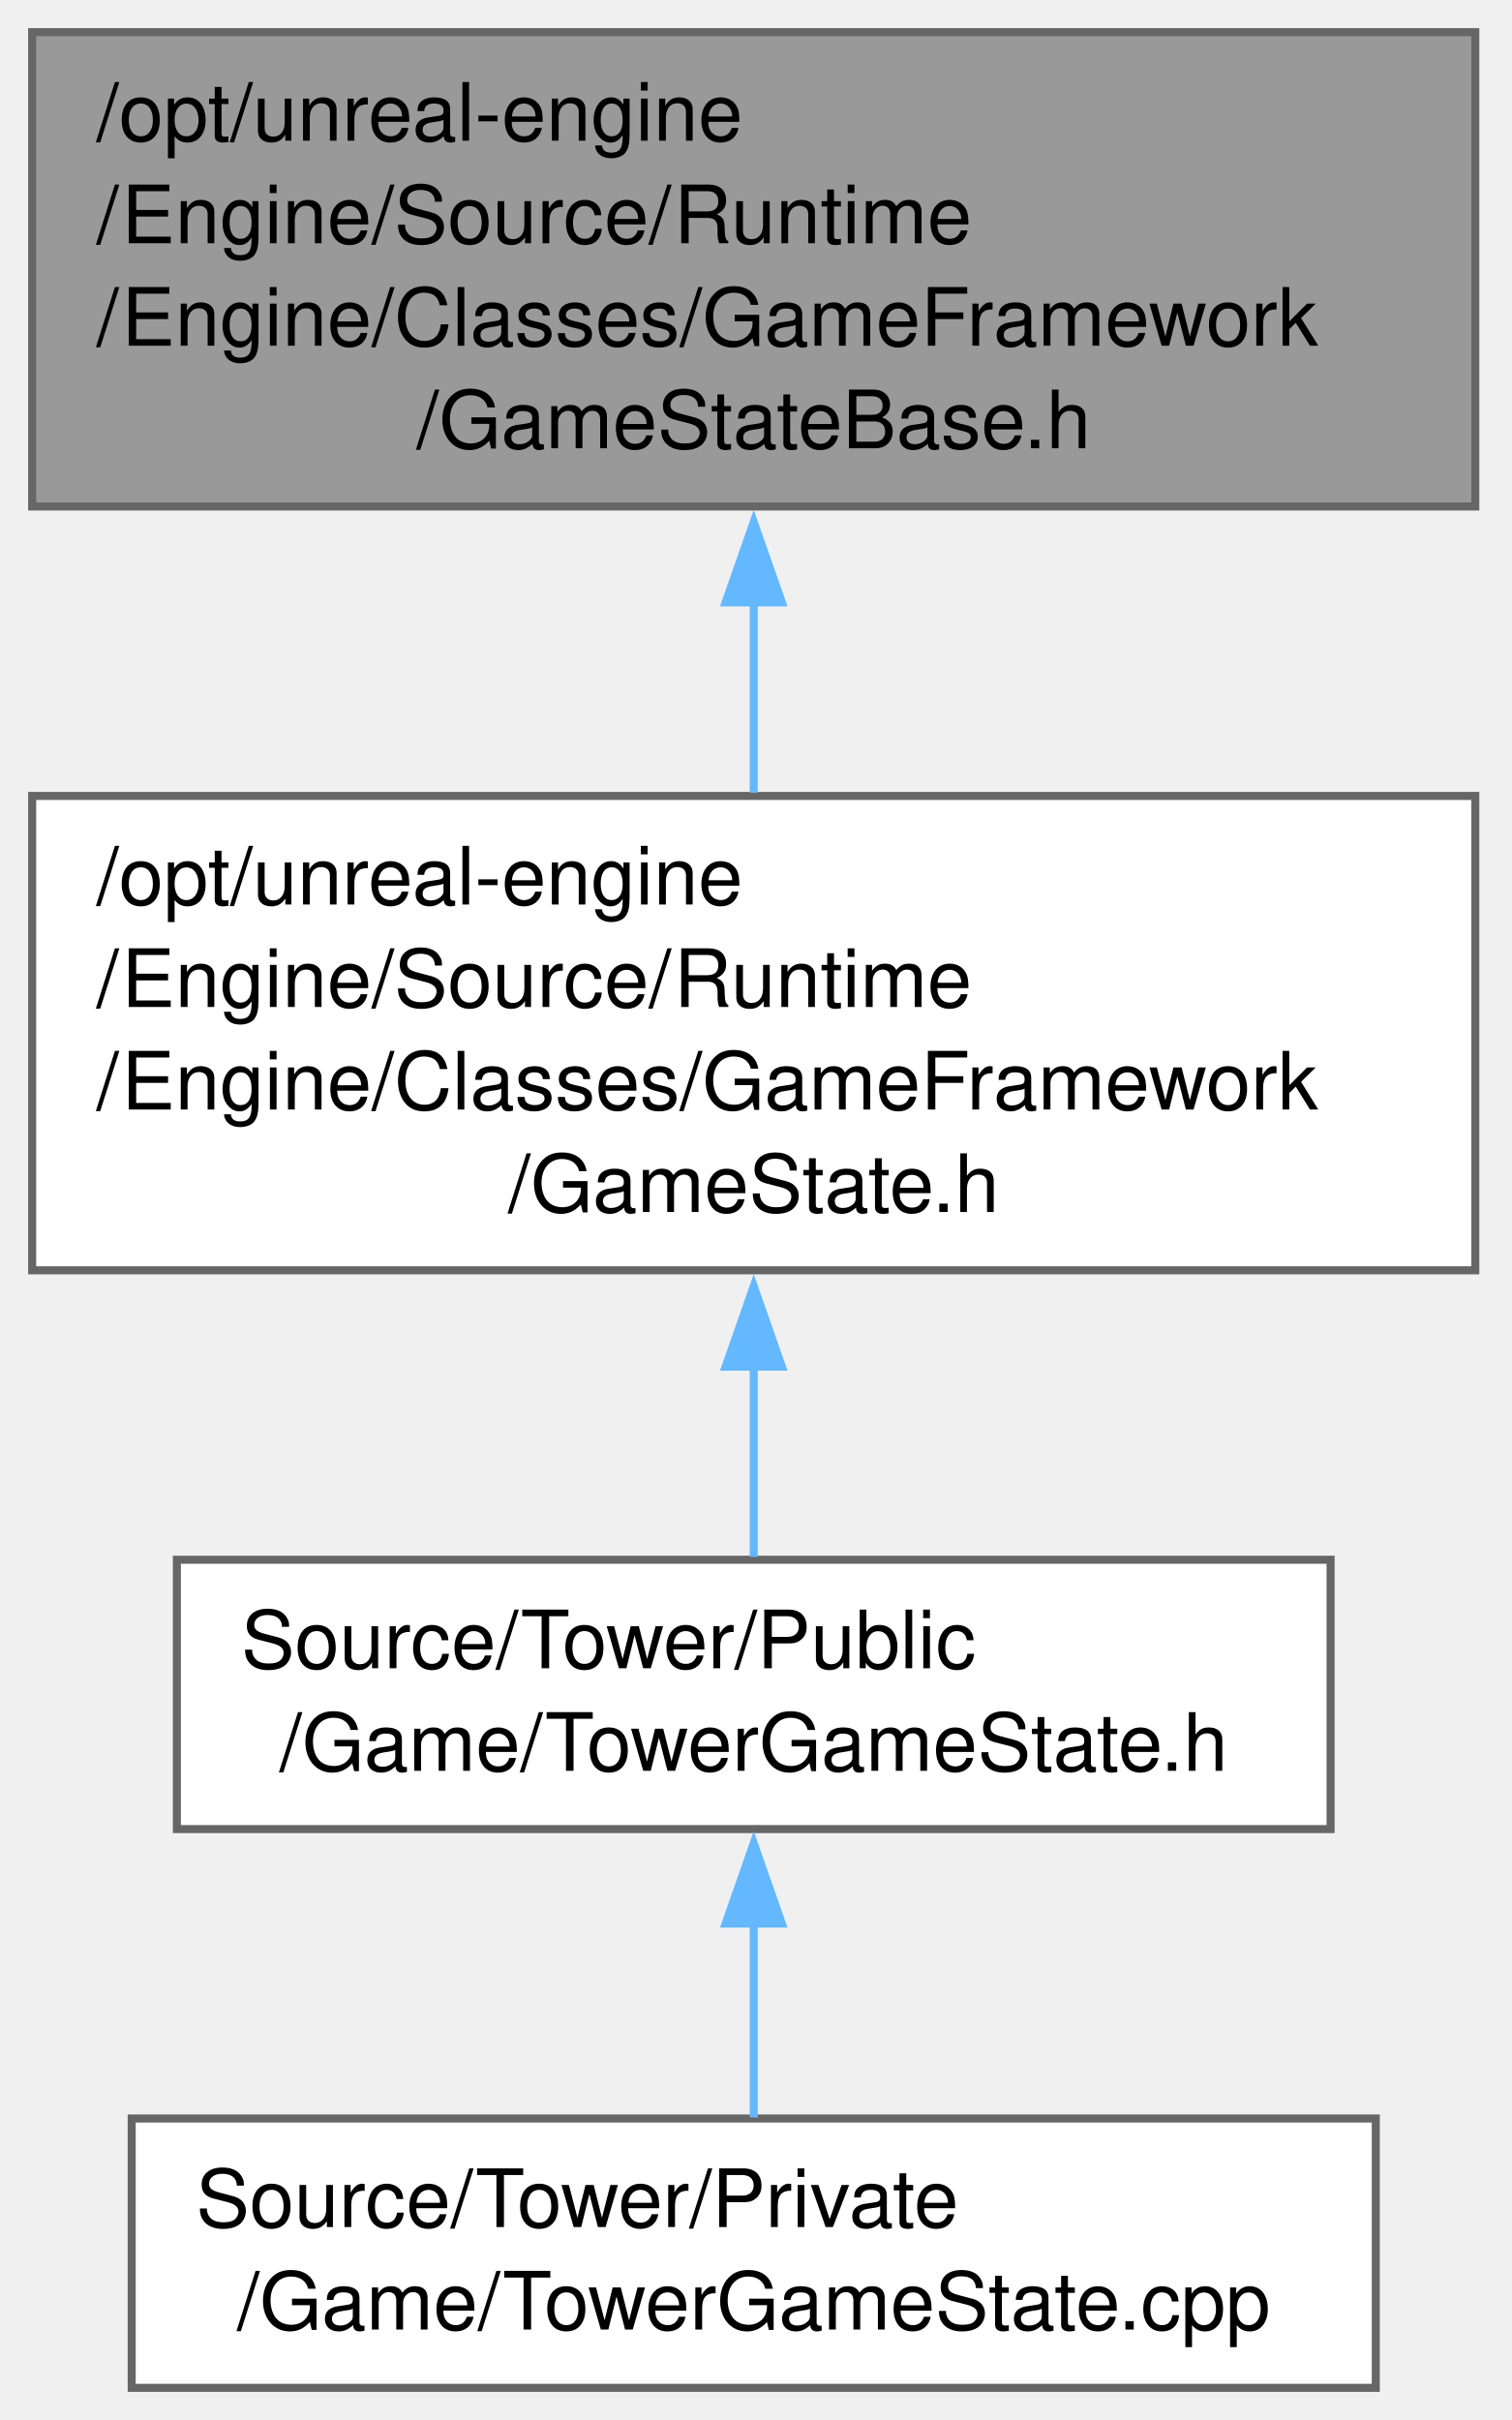
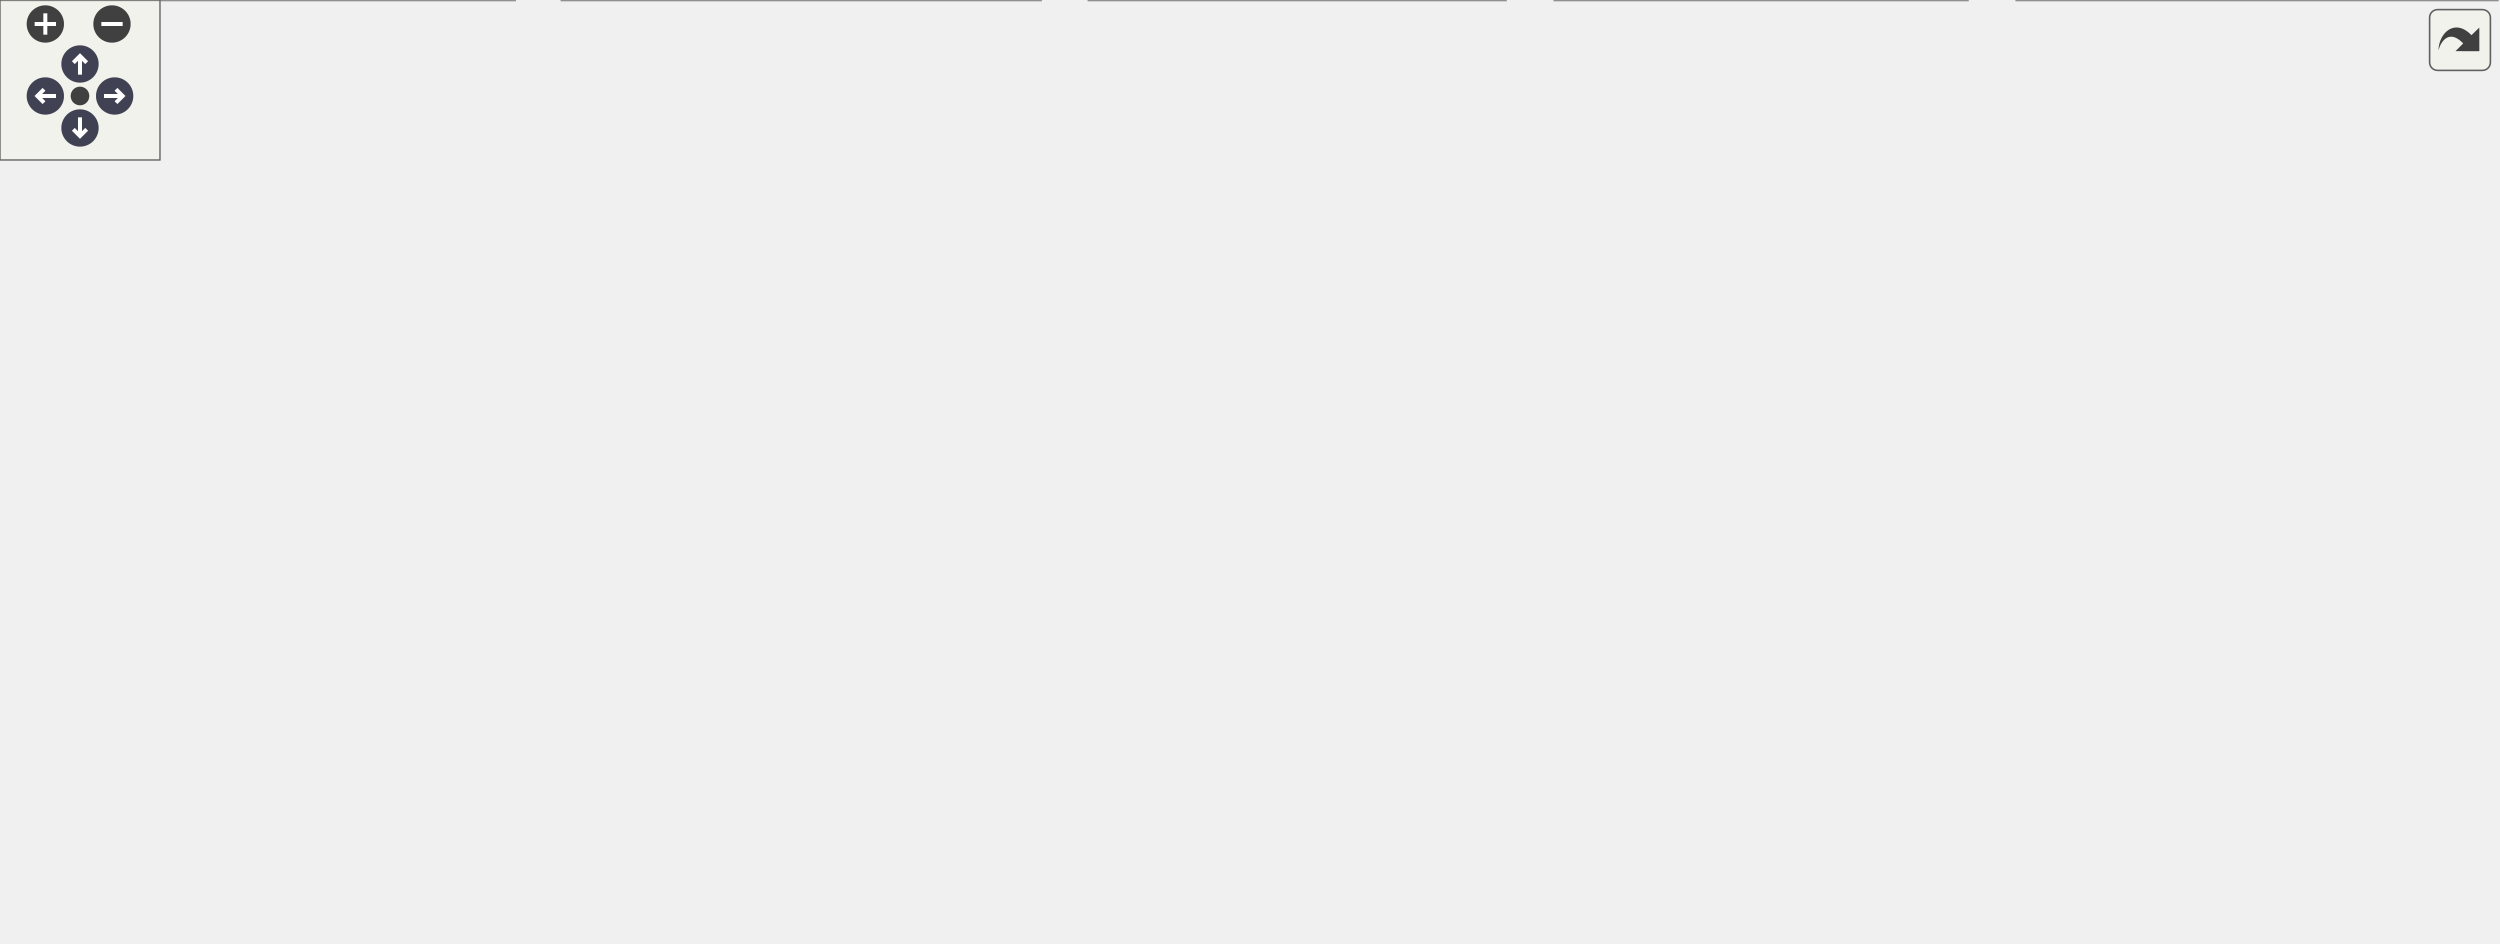
- <svg xmlns="http://www.w3.org/2000/svg" xmlns:xlink="http://www.w3.org/1999/xlink" width="188pt" height="301pt" viewBox="0.00 0.00 188.00 301.00">
-   <g id="graph0" class="graph" transform="scale(1 1) rotate(0) translate(4 297)">
-     <g id="Node000001" class="node">
-       <g id="a_Node000001">
-         <a xlink:title=" ">
-           <polygon fill="#999999" stroke="#666666" points="179.5,-293 0,-293 0,-234 179.5,-234 179.5,-293" />
-           <text xml:space="preserve" text-anchor="start" x="8" y="-279.5" font-family="Helvetica,sans-Serif" font-size="10.00">/opt/unreal-engine</text>
-           <text xml:space="preserve" text-anchor="start" x="8" y="-266.75" font-family="Helvetica,sans-Serif" font-size="10.00">/Engine/Source/Runtime</text>
-           <text xml:space="preserve" text-anchor="start" x="8" y="-254" font-family="Helvetica,sans-Serif" font-size="10.00">/Engine/Classes/GameFramework</text>
-           <text xml:space="preserve" text-anchor="middle" x="89.75" y="-241.25" font-family="Helvetica,sans-Serif" font-size="10.00">/GameStateBase.h</text>
-         </a>
-       </g>
-     </g>
-     <g id="Node000002" class="node">
-       <g id="a_Node000002">
-         <a xlink:href="$GameState_8h.html" xlink:title=" ">
-           <polygon fill="white" stroke="#666666" points="179.5,-198 0,-198 0,-139 179.5,-139 179.5,-198" />
-           <text xml:space="preserve" text-anchor="start" x="8" y="-184.5" font-family="Helvetica,sans-Serif" font-size="10.00">/opt/unreal-engine</text>
-           <text xml:space="preserve" text-anchor="start" x="8" y="-171.75" font-family="Helvetica,sans-Serif" font-size="10.00">/Engine/Source/Runtime</text>
-           <text xml:space="preserve" text-anchor="start" x="8" y="-159" font-family="Helvetica,sans-Serif" font-size="10.00">/Engine/Classes/GameFramework</text>
-           <text xml:space="preserve" text-anchor="middle" x="89.75" y="-146.25" font-family="Helvetica,sans-Serif" font-size="10.00">/GameState.h</text>
-         </a>
-       </g>
-     </g>
-     <g id="edge1_Node000001_Node000002" class="edge">
-       <g id="a_edge1_Node000001_Node000002">
-         <a xlink:title=" ">
-           <path fill="none" stroke="#63b8ff" d="M89.75,-222.16C89.75,-214.16 89.75,-205.92 89.75,-198.4" />
-           <polygon fill="#63b8ff" stroke="#63b8ff" points="86.25,-222.07 89.75,-232.07 93.25,-222.07 86.25,-222.07" />
-         </a>
-       </g>
-     </g>
-     <g id="Node000003" class="node">
-       <g id="a_Node000003">
-         <a xlink:href="$TowerGameState_8h.html" xlink:title=" ">
-           <polygon fill="white" stroke="#666666" points="161.5,-103 18,-103 18,-69.5 161.5,-69.5 161.5,-103" />
-           <text xml:space="preserve" text-anchor="start" x="26" y="-89.5" font-family="Helvetica,sans-Serif" font-size="10.00">Source/Tower/Public</text>
-           <text xml:space="preserve" text-anchor="middle" x="89.75" y="-76.75" font-family="Helvetica,sans-Serif" font-size="10.00">/Game/TowerGameState.h</text>
-         </a>
-       </g>
-     </g>
-     <g id="edge2_Node000002_Node000003" class="edge">
-       <g id="a_edge2_Node000002_Node000003">
-         <a xlink:title=" ">
-           <path fill="none" stroke="#63b8ff" d="M89.75,-127.14C89.75,-118.7 89.75,-110.27 89.75,-103.35" />
-           <polygon fill="#63b8ff" stroke="#63b8ff" points="86.25,-127.01 89.75,-137.01 93.25,-127.01 86.25,-127.01" />
-         </a>
-       </g>
-     </g>
-     <g id="Node000004" class="node">
-       <g id="a_Node000004">
-         <a xlink:href="$TowerGameState_8cpp.html" xlink:title=" ">
-           <polygon fill="white" stroke="#666666" points="167.12,-33.5 12.38,-33.5 12.38,0 167.12,0 167.12,-33.5" />
-           <text xml:space="preserve" text-anchor="start" x="20.38" y="-20" font-family="Helvetica,sans-Serif" font-size="10.00">Source/Tower/Private</text>
-           <text xml:space="preserve" text-anchor="middle" x="89.75" y="-7.25" font-family="Helvetica,sans-Serif" font-size="10.00">/Game/TowerGameState.cpp</text>
-         </a>
-       </g>
-     </g>
-     <g id="edge3_Node000003_Node000004" class="edge">
-       <g id="a_edge3_Node000003_Node000004">
-         <a xlink:title=" ">
-           <path fill="none" stroke="#63b8ff" d="M89.75,-57.81C89.75,-49.59 89.75,-40.84 89.75,-33.63" />
-           <polygon fill="#63b8ff" stroke="#63b8ff" points="86.25,-57.74 89.75,-67.74 93.25,-57.74 86.25,-57.74" />
-         </a>
-       </g>
-     </g>
+ <svg xmlns="http://www.w3.org/2000/svg" xmlns:xlink="http://www.w3.org/1999/xlink" id="main" version="1.1" xml:space="preserve">
+   <style type="text/css">
+ .node, .edge {opacity: 0.7;}
+ .node.selected, .edge.selected {opacity: 1;}
+ .edge:hover path { stroke: red; }
+ .edge:hover polygon { stroke: red; fill: red; }
+ </style>
+   <defs>
+     <circle id="rim" cx="0" cy="0" r="7" />
+     <circle id="rim2" cx="0" cy="0" r="3.5" />
+     <g id="zoomPlus">
+       <use xlink:href="#rim" fill="#404040">
+         <set attributeName="fill" to="#808080" begin="zoomplus.mouseover" end="zoomplus.mouseout" />
+       </use>
+       <path d="M-4,0h8M0,-4v8" fill="none" stroke="white" stroke-width="1.5" pointer-events="none" />
+     </g>
+     <g id="zoomMin">
+       <use xlink:href="#rim" fill="#404040">
+         <set attributeName="fill" to="#808080" begin="zoomminus.mouseover" end="zoomminus.mouseout" />
+       </use>
+       <path d="M-4,0h8" fill="none" stroke="white" stroke-width="1.5" pointer-events="none" />
+     </g>
+     <g id="arrowUp" transform="translate(30 24)">
+       <use xlink:href="#rim" />
+       <path pointer-events="none" fill="none" stroke="white" stroke-width="1.5" d="M0,-3.0v7 M-2.5,-0.5L0,-3.0L2.5,-0.5" />
+     </g>
+     <g id="arrowRight" transform="rotate(90) translate(36 -43)">
+       <use xlink:href="#rim" />
+       <path pointer-events="none" fill="none" stroke="white" stroke-width="1.5" d="M0,-3.0v7 M-2.5,-0.5L0,-3.0L2.5,-0.5" />
+     </g>
+     <g id="arrowDown" transform="rotate(180) translate(-30 -48)">
+       <use xlink:href="#rim" />
+       <path pointer-events="none" fill="none" stroke="white" stroke-width="1.5" d="M0,-3.0v7 M-2.5,-0.5L0,-3.0L2.5,-0.5" />
+     </g>
+     <g id="arrowLeft" transform="rotate(270) translate(-36 17)">
+       <use xlink:href="#rim" />
+       <path pointer-events="none" fill="none" stroke="white" stroke-width="1.5" d="M0,-3.0v7 M-2.5,-0.5L0,-3.0L2.5,-0.5" />
+     </g>
+     <g id="resetDef">
+       <use xlink:href="#rim2" fill="#404040">
+         <set attributeName="fill" to="#808080" begin="reset.mouseover" end="reset.mouseout" />
+       </use>
+     </g>
+   </defs>
+   <svg id="graph" class="graph">
+     <g id="viewport">
+       <g id="Node000001" class="node">
+         <g id="a_Node000001">
+           <a xlink:title=" ">
+             <polygon fill="#999999" stroke="#666666" points="576.25,-293 396.75,-293 396.75,-234 576.25,-234 576.25,-293" />
+             <text xml:space="preserve" text-anchor="start" x="404.75" y="-279.5" font-family="Helvetica,sans-Serif" font-size="10.00">/opt/unreal-engine</text>
+             <text xml:space="preserve" text-anchor="start" x="404.75" y="-266.75" font-family="Helvetica,sans-Serif" font-size="10.00">/Engine/Source/Runtime</text>
+             <text xml:space="preserve" text-anchor="start" x="404.75" y="-254" font-family="Helvetica,sans-Serif" font-size="10.00">/Engine/Classes/GameFramework</text>
+             <text xml:space="preserve" text-anchor="middle" x="486.5" y="-241.25" font-family="Helvetica,sans-Serif" font-size="10.00">/GameStateBase.h</text>
+           </a>
+         </g>
+       </g>
+       <g id="Node000002" class="node">
+         <g id="a_Node000002">
+           <a xlink:href="GameState_8h.html" target="_top" xlink:title=" ">
+             <polygon fill="white" stroke="#666666" points="576.25,-198 396.75,-198 396.75,-139 576.25,-139 576.25,-198" />
+             <text xml:space="preserve" text-anchor="start" x="404.75" y="-184.5" font-family="Helvetica,sans-Serif" font-size="10.00">/opt/unreal-engine</text>
+             <text xml:space="preserve" text-anchor="start" x="404.75" y="-171.75" font-family="Helvetica,sans-Serif" font-size="10.00">/Engine/Source/Runtime</text>
+             <text xml:space="preserve" text-anchor="start" x="404.75" y="-159" font-family="Helvetica,sans-Serif" font-size="10.00">/Engine/Classes/GameFramework</text>
+             <text xml:space="preserve" text-anchor="middle" x="486.5" y="-146.25" font-family="Helvetica,sans-Serif" font-size="10.00">/GameState.h</text>
+           </a>
+         </g>
+       </g>
+       <g id="edge1_Node000001_Node000002" class="edge">
+         <g id="a_edge1_Node000001_Node000002">
+           <a xlink:title=" ">
+             <path fill="none" stroke="#63b8ff" d="M486.5,-222.16C486.5,-214.16 486.5,-205.92 486.5,-198.4" />
+             <polygon fill="#63b8ff" stroke="#63b8ff" points="483,-222.07 486.5,-232.07 490,-222.07 483,-222.07" />
+           </a>
+         </g>
+       </g>
+       <g id="Node000003" class="node">
+         <g id="a_Node000003">
+           <a xlink:href="TowerGameState_8h.html" target="_top" xlink:title=" ">
+             <polygon fill="white" stroke="#666666" points="558.25,-103 414.75,-103 414.75,-69.5 558.25,-69.5 558.25,-103" />
+             <text xml:space="preserve" text-anchor="start" x="422.75" y="-89.5" font-family="Helvetica,sans-Serif" font-size="10.00">Source/Tower/Public</text>
+             <text xml:space="preserve" text-anchor="middle" x="486.5" y="-76.75" font-family="Helvetica,sans-Serif" font-size="10.00">/Game/TowerGameState.h</text>
+           </a>
+         </g>
+       </g>
+       <g id="edge2_Node000002_Node000003" class="edge">
+         <g id="a_edge2_Node000002_Node000003">
+           <a xlink:title=" ">
+             <path fill="none" stroke="#63b8ff" d="M486.5,-127.14C486.5,-118.7 486.5,-110.27 486.5,-103.35" />
+             <polygon fill="#63b8ff" stroke="#63b8ff" points="483,-127.01 486.5,-137.01 490,-127.01 483,-127.01" />
+           </a>
+         </g>
+       </g>
+       <g id="Node000004" class="node">
+         <g id="a_Node000004">
+           <a xlink:href="TowerEnemyPawn_8cpp.html" target="_top" xlink:title=" ">
+             <polygon fill="white" stroke="#666666" points="193,-33.5 0,-33.5 0,0 193,0 193,-33.5" />
+             <text xml:space="preserve" text-anchor="start" x="8" y="-20" font-family="Helvetica,sans-Serif" font-size="10.00">Source/Tower/Private</text>
+             <text xml:space="preserve" text-anchor="middle" x="96.5" y="-7.25" font-family="Helvetica,sans-Serif" font-size="10.00">/Actor/Enemy/TowerEnemyPawn.cpp</text>
+           </a>
+         </g>
+       </g>
+       <g id="edge3_Node000003_Node000004" class="edge">
+         <g id="a_edge3_Node000003_Node000004">
+           <a xlink:title=" ">
+             <path fill="none" stroke="#63b8ff" d="M403.51,-70.89C340.97,-60.06 255.17,-45.21 190.17,-33.96" />
+             <polygon fill="#63b8ff" stroke="#63b8ff" points="402.57,-74.28 413.02,-72.53 403.77,-67.38 402.57,-74.28" />
+           </a>
+         </g>
+       </g>
+       <g id="Node000005" class="node">
+         <g id="a_Node000005">
+           <a xlink:href="TowerPlayerStronghold_8cpp.html" target="_top" xlink:title=" ">
+             <polygon fill="white" stroke="#666666" points="390.25,-33.5 210.75,-33.5 210.75,0 390.25,0 390.25,-33.5" />
+             <text xml:space="preserve" text-anchor="start" x="218.75" y="-20" font-family="Helvetica,sans-Serif" font-size="10.00">Source/Tower/Private</text>
+             <text xml:space="preserve" text-anchor="middle" x="300.5" y="-7.25" font-family="Helvetica,sans-Serif" font-size="10.00">/Actor/TowerPlayerStronghold.cpp</text>
+           </a>
+         </g>
+       </g>
+       <g id="edge4_Node000003_Node000005" class="edge">
+         <g id="a_edge4_Node000003_Node000005">
+           <a xlink:title=" ">
+             <path fill="none" stroke="#63b8ff" d="M431.29,-65.22C403.76,-55.22 370.9,-43.3 345.01,-33.9" />
+             <polygon fill="#63b8ff" stroke="#63b8ff" points="429.93,-68.44 440.53,-68.57 432.32,-61.86 429.93,-68.44" />
+           </a>
+         </g>
+       </g>
+       <g id="Node000006" class="node">
+         <g id="a_Node000006">
+           <a xlink:href="TowerGameMode_8cpp.html" target="_top" xlink:title=" ">
+             <polygon fill="white" stroke="#666666" points="564.62,-33.5 408.38,-33.5 408.38,0 564.62,0 564.62,-33.5" />
+             <text xml:space="preserve" text-anchor="start" x="416.38" y="-20" font-family="Helvetica,sans-Serif" font-size="10.00">Source/Tower/Private</text>
+             <text xml:space="preserve" text-anchor="middle" x="486.5" y="-7.25" font-family="Helvetica,sans-Serif" font-size="10.00">/Game/TowerGameMode.cpp</text>
+           </a>
+         </g>
+       </g>
+       <g id="edge5_Node000003_Node000006" class="edge">
+         <g id="a_edge5_Node000003_Node000006">
+           <a xlink:title=" ">
+             <path fill="none" stroke="#63b8ff" d="M486.5,-57.81C486.5,-49.59 486.5,-40.84 486.5,-33.63" />
+             <polygon fill="#63b8ff" stroke="#63b8ff" points="483,-57.74 486.5,-67.74 490,-57.74 483,-57.74" />
+           </a>
+         </g>
+       </g>
+       <g id="Node000007" class="node">
+         <g id="a_Node000007">
+           <a xlink:href="TowerGameState_8cpp.html" target="_top" xlink:title=" ">
+             <polygon fill="white" stroke="#666666" points="737.88,-33.5 583.12,-33.5 583.12,0 737.88,0 737.88,-33.5" />
+             <text xml:space="preserve" text-anchor="start" x="591.12" y="-20" font-family="Helvetica,sans-Serif" font-size="10.00">Source/Tower/Private</text>
+             <text xml:space="preserve" text-anchor="middle" x="660.5" y="-7.25" font-family="Helvetica,sans-Serif" font-size="10.00">/Game/TowerGameState.cpp</text>
+           </a>
+         </g>
+       </g>
+       <g id="edge6_Node000003_Node000007" class="edge">
+         <g id="a_edge6_Node000003_Node000007">
+           <a xlink:title=" ">
+             <path fill="none" stroke="#63b8ff" d="M538.83,-64.95C564.44,-55.01 594.85,-43.22 618.86,-33.9" />
+             <polygon fill="#63b8ff" stroke="#63b8ff" points="537.65,-61.65 529.59,-68.53 540.18,-68.18 537.65,-61.65" />
+           </a>
+         </g>
+       </g>
+       <g id="Node000008" class="node">
+         <g id="a_Node000008">
+           <a xlink:href="TowerPlayerController_8cpp.html" target="_top" xlink:title=" ">
+             <polygon fill="white" stroke="#666666" points="936.62,-33.5 756.38,-33.5 756.38,0 936.62,0 936.62,-33.5" />
+             <text xml:space="preserve" text-anchor="start" x="764.38" y="-20" font-family="Helvetica,sans-Serif" font-size="10.00">Source/Tower/Private</text>
+             <text xml:space="preserve" text-anchor="middle" x="846.5" y="-7.25" font-family="Helvetica,sans-Serif" font-size="10.00">/Player/TowerPlayerController.cpp</text>
+           </a>
+         </g>
+       </g>
+       <g id="edge7_Node000003_Node000008" class="edge">
+         <g id="a_edge7_Node000003_Node000008">
+           <a xlink:title=" ">
+             <path fill="none" stroke="#63b8ff" d="M569.64,-69.66C626.71,-58.96 702.27,-44.79 760.04,-33.96" />
+             <polygon fill="#63b8ff" stroke="#63b8ff" points="569.16,-66.19 559.97,-71.47 570.45,-73.07 569.16,-66.19" />
+           </a>
+         </g>
+       </g>
+     </g>
+   </svg>
+   <g id="navigator" transform="translate(0 0)" fill="#404254">
+     <rect fill="#f2f5e9" fill-opacity="0.5" stroke="#606060" stroke-width=".5" x="0" y="0" width="60" height="60" />
+     <use id="zoomplus" xlink:href="#zoomPlus" x="17" y="9" />
+     <use id="zoomminus" xlink:href="#zoomMin" x="42" y="9" />
+     <use id="reset" xlink:href="#resetDef" x="30" y="36" />
+     <use id="arrowup" xlink:href="#arrowUp" x="0" y="0" />
+     <use id="arrowright" xlink:href="#arrowRight" x="0" y="0" />
+     <use id="arrowdown" xlink:href="#arrowDown" x="0" y="0" />
+     <use id="arrowleft" xlink:href="#arrowLeft" x="0" y="0" />
  </g>
+   <svg viewBox="0 0 15 15" width="100%" height="30px" preserveAspectRatio="xMaxYMin meet">
+     <g id="arrow_out" transform="scale(0.3 0.3)">
+       <a xlink:href="GameStateBase_8h__dep__incl_org.svg" target="_base">
+         <rect id="button" ry="5" rx="5" y="6" x="6" height="38" width="38" fill="#f2f5e9" fill-opacity="0.5" stroke="#606060" stroke-width="1.0" />
+         <path id="arrow" d="M 11.5,31.437 C 11.94,20.098 22.043,11.323 32.159,21.979 L 37.069,17.246 C 37.069,17.246 37.088,32 37.088,32 L 22.16,31.978 C 22.16,31.978 26.998,27.14 26.998,27.14 C 18.529,18.264 13.292,25.23 11.5,31.437 z" style="fill:#404040;" />
+       </a>
+     </g>
+   </svg>
+   <style type="text/css">
+ 
+ [data-mouse-over-selected='false'] { opacity: 0.7; }
+ [data-mouse-over-selected='true']  { opacity: 1.0; }
+ 
+ </style>
</svg>
